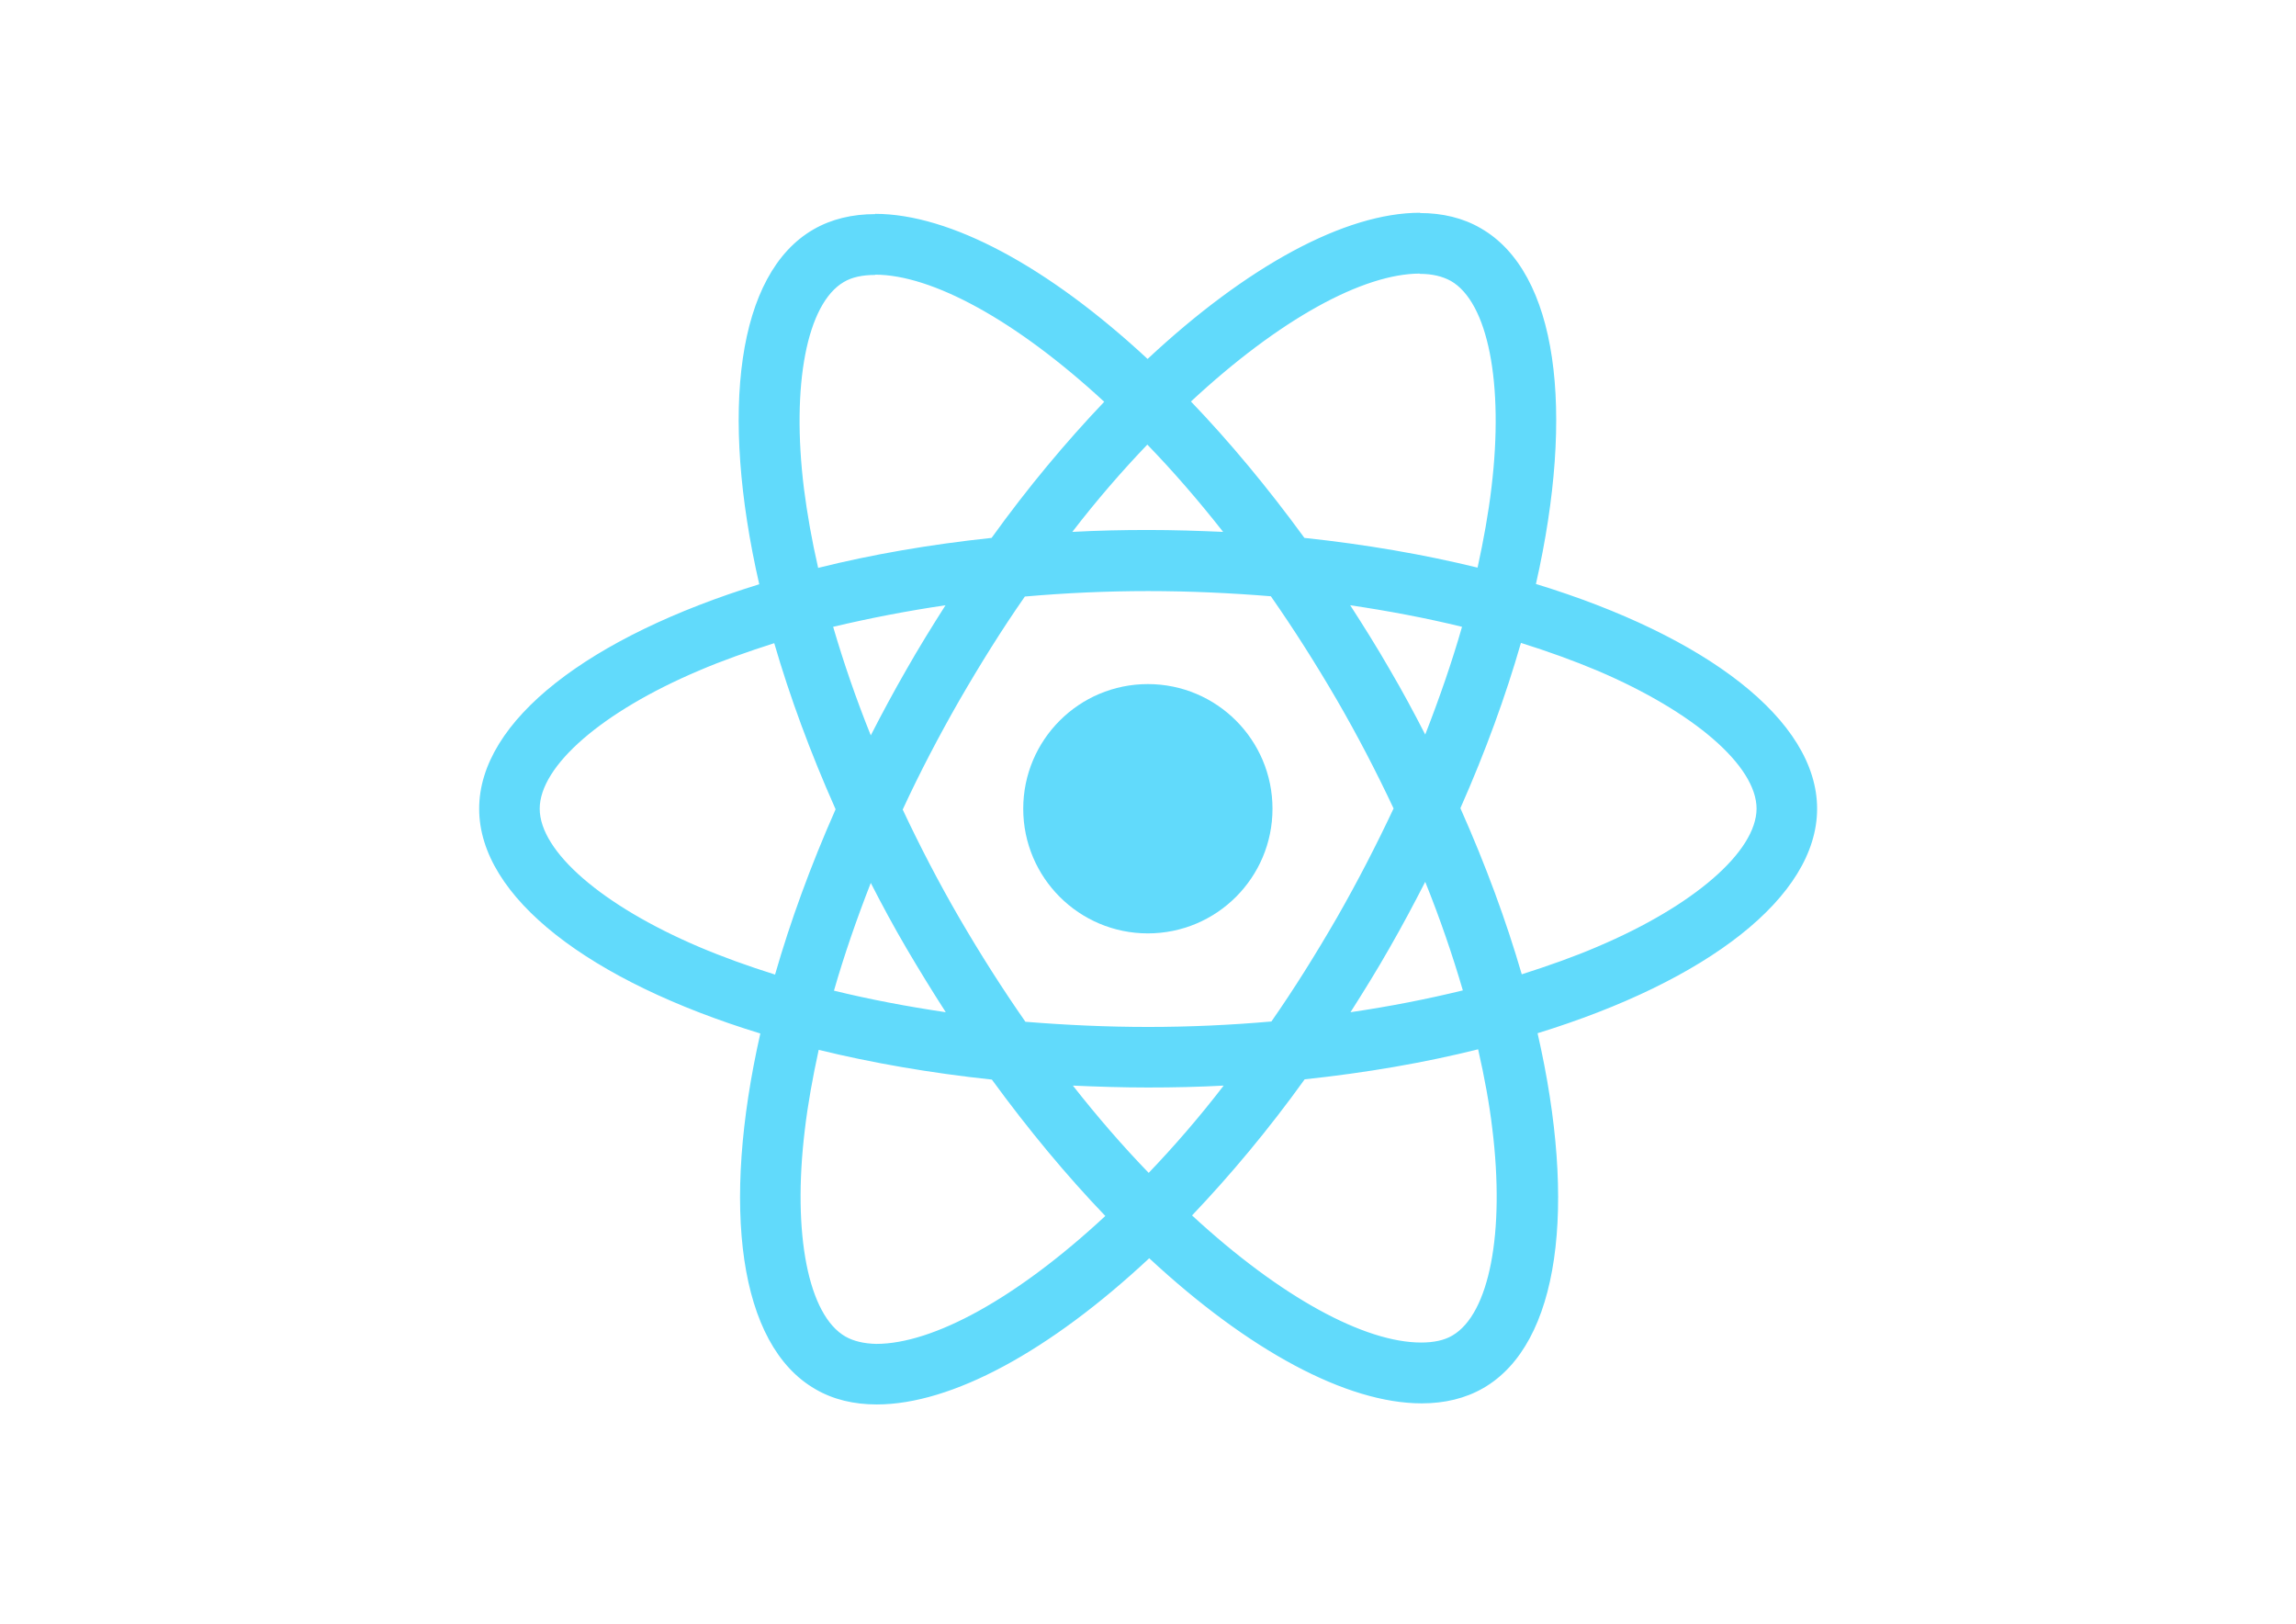
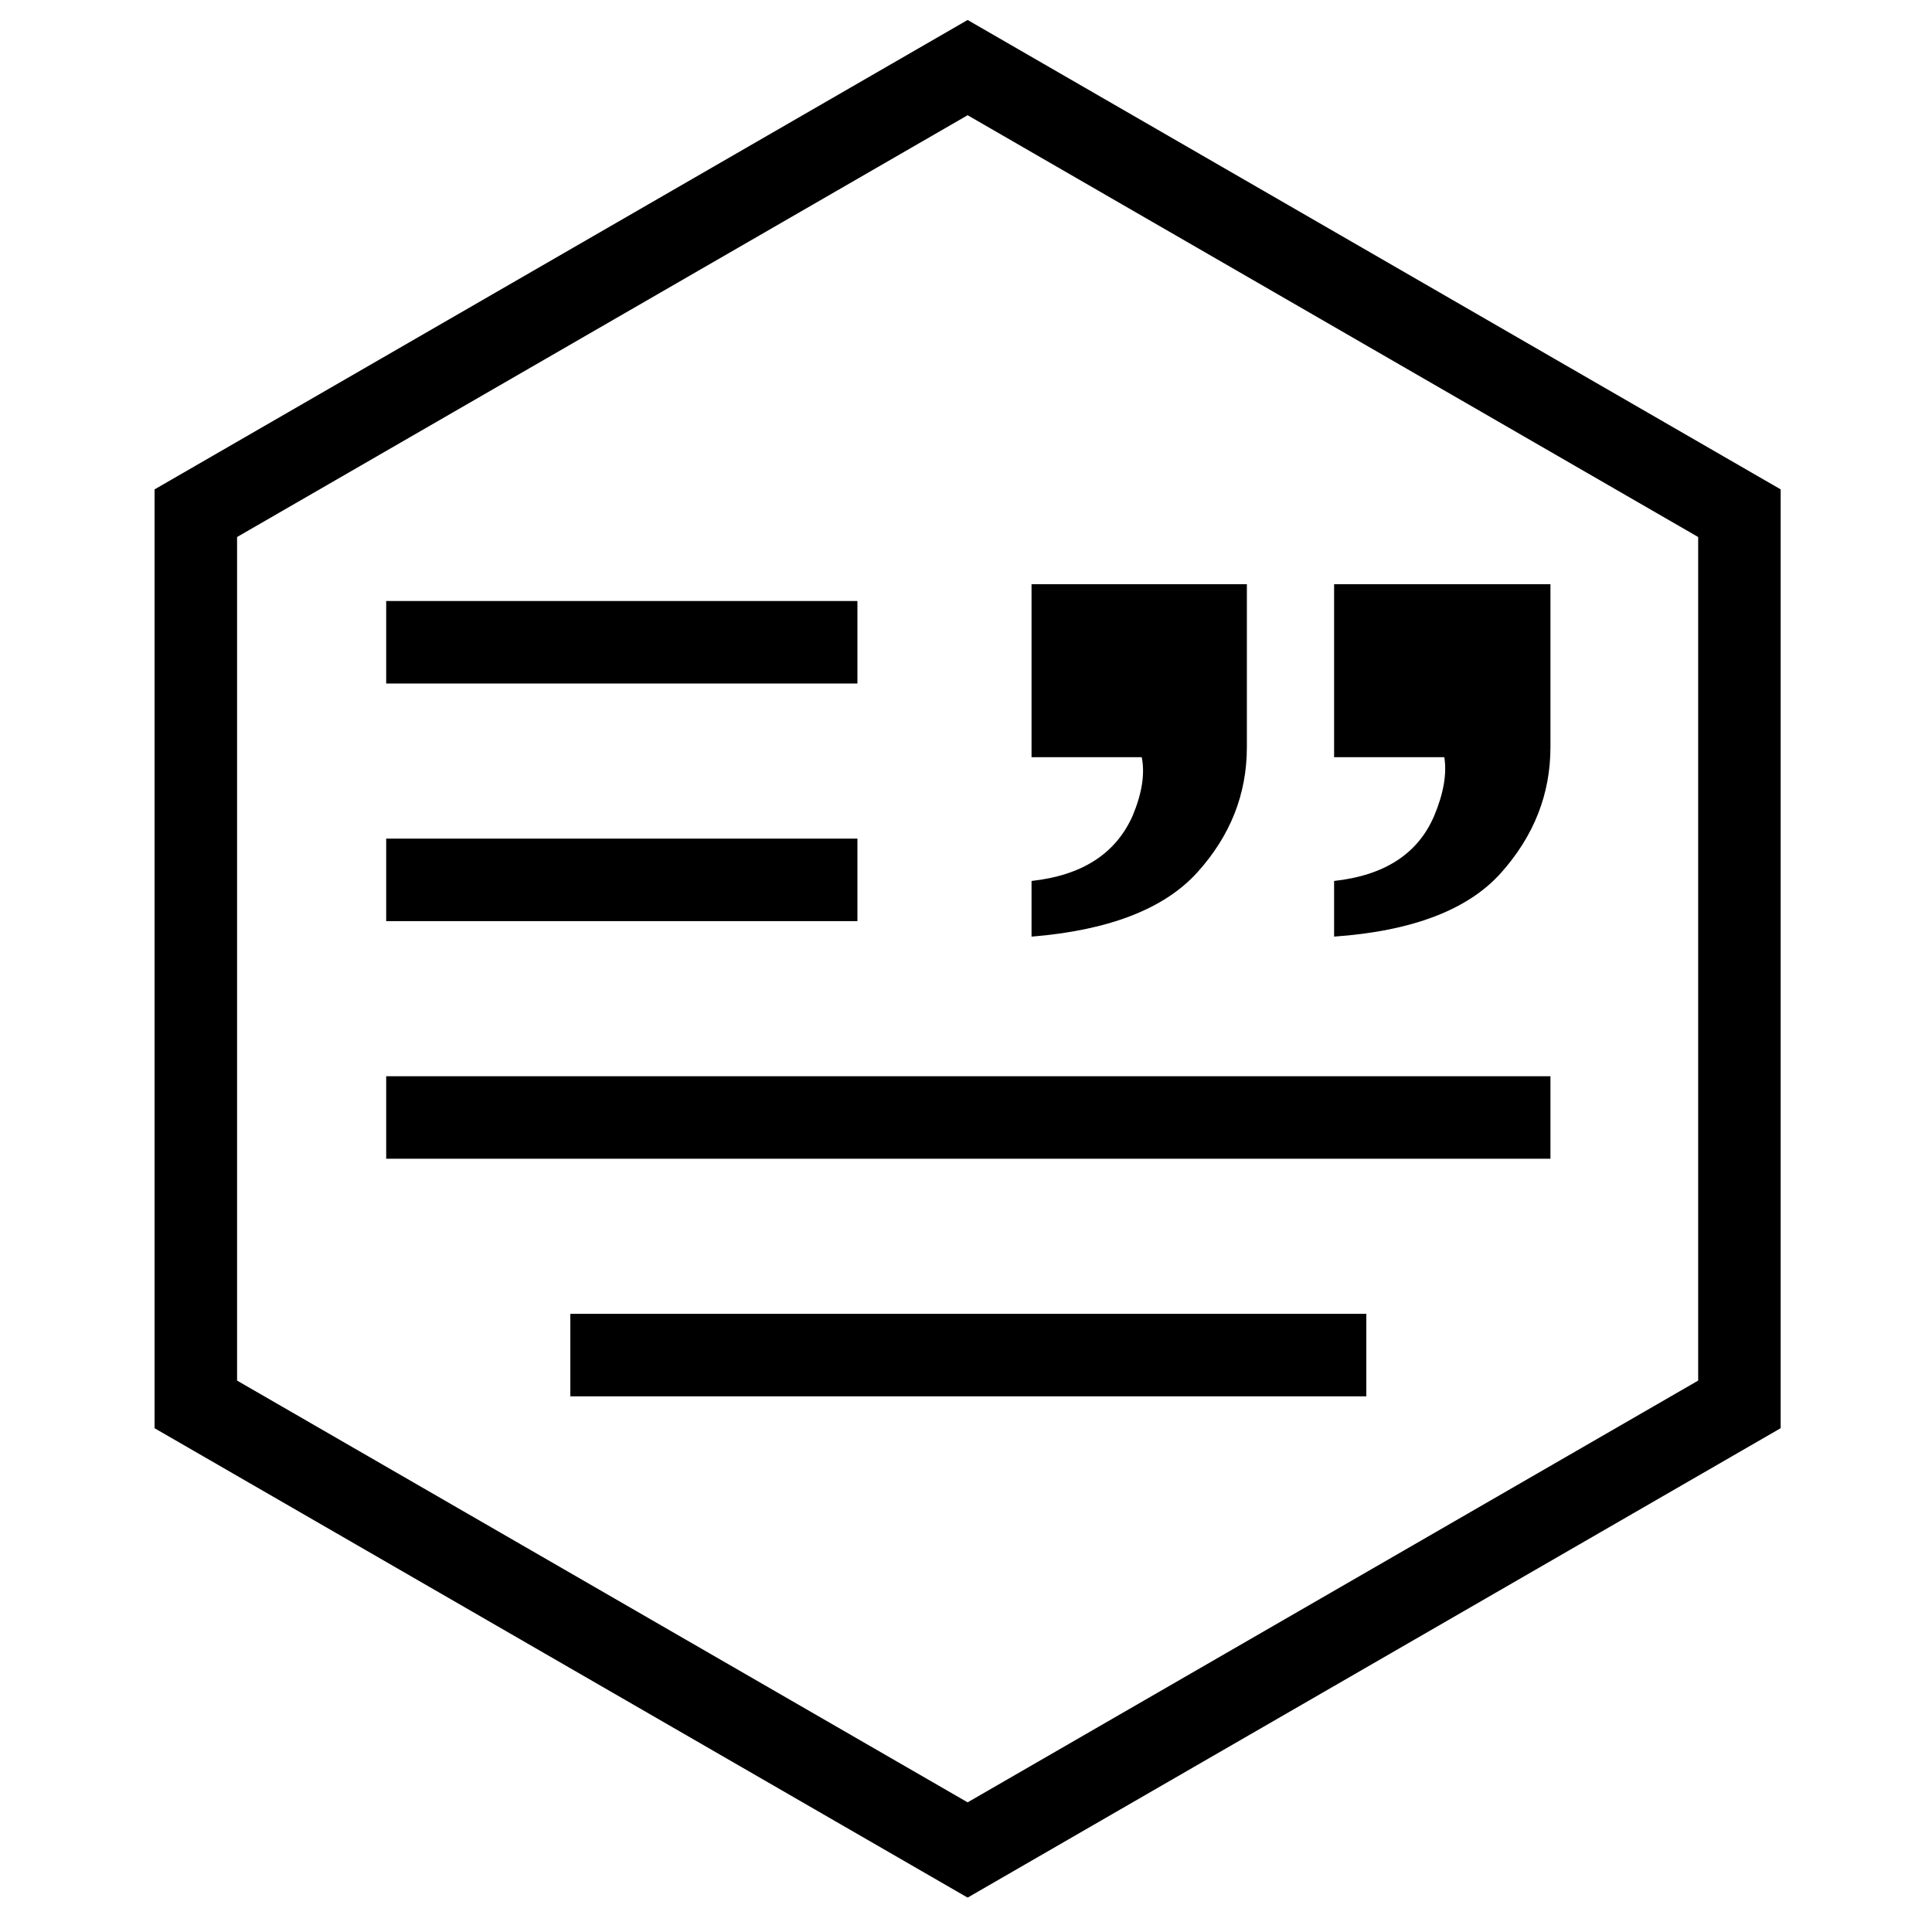
- <svg xmlns="http://www.w3.org/2000/svg" viewBox="0 0 841.9 595.3">
-   <g fill="#61DAFB">
-     <path d="M666.3 296.5c0-32.5-40.7-63.3-103.1-82.4 14.4-63.6 8-114.2-20.2-130.4-6.5-3.8-14.1-5.6-22.4-5.6v22.3c4.6 0 8.3.9 11.4 2.6 13.6 7.8 19.5 37.5 14.9 75.7-1.1 9.4-2.9 19.3-5.1 29.4-19.6-4.8-41-8.5-63.5-10.9-13.5-18.5-27.5-35.3-41.6-50 32.6-30.3 63.2-46.9 84-46.9V78c-27.5 0-63.5 19.6-99.9 53.6-36.4-33.8-72.4-53.2-99.9-53.2v22.3c20.7 0 51.4 16.5 84 46.6-14 14.7-28 31.4-41.3 49.9-22.6 2.4-44 6.1-63.6 11-2.3-10-4-19.7-5.2-29-4.7-38.2 1.1-67.9 14.6-75.8 3-1.8 6.9-2.6 11.5-2.6V78.5c-8.4 0-16 1.8-22.6 5.6-28.1 16.2-34.4 66.7-19.9 130.1-62.2 19.2-102.7 49.9-102.7 82.3 0 32.5 40.7 63.3 103.1 82.4-14.4 63.6-8 114.2 20.2 130.4 6.5 3.8 14.1 5.6 22.5 5.6 27.5 0 63.5-19.6 99.9-53.6 36.4 33.8 72.4 53.2 99.9 53.2 8.4 0 16-1.8 22.6-5.6 28.1-16.2 34.4-66.7 19.9-130.1 62-19.1 102.5-49.9 102.5-82.3zm-130.2-66.7c-3.7 12.9-8.3 26.2-13.5 39.5-4.1-8-8.4-16-13.1-24-4.6-8-9.5-15.8-14.4-23.4 14.2 2.1 27.9 4.7 41 7.9zm-45.8 106.5c-7.8 13.5-15.8 26.3-24.1 38.2-14.9 1.3-30 2-45.2 2-15.1 0-30.2-.7-45-1.9-8.3-11.9-16.4-24.6-24.2-38-7.6-13.1-14.5-26.4-20.8-39.8 6.2-13.4 13.2-26.8 20.7-39.9 7.8-13.5 15.8-26.3 24.1-38.2 14.9-1.3 30-2 45.2-2 15.1 0 30.2.7 45 1.9 8.3 11.9 16.4 24.6 24.2 38 7.6 13.1 14.5 26.4 20.8 39.8-6.3 13.4-13.2 26.8-20.7 39.9zm32.3-13c5.4 13.4 10 26.8 13.8 39.8-13.1 3.2-26.9 5.9-41.2 8 4.9-7.7 9.8-15.6 14.4-23.7 4.6-8 8.9-16.1 13-24.1zM421.2 430c-9.3-9.6-18.6-20.3-27.8-32 9 .4 18.2.7 27.5.7 9.4 0 18.7-.2 27.8-.7-9 11.7-18.3 22.4-27.5 32zm-74.4-58.9c-14.2-2.1-27.9-4.7-41-7.9 3.7-12.9 8.3-26.2 13.5-39.5 4.1 8 8.4 16 13.1 24 4.7 8 9.5 15.8 14.4 23.4zM420.7 163c9.3 9.6 18.6 20.3 27.8 32-9-.4-18.2-.7-27.5-.7-9.4 0-18.7.2-27.8.7 9-11.7 18.3-22.4 27.5-32zm-74 58.9c-4.9 7.7-9.8 15.6-14.4 23.7-4.6 8-8.9 16-13 24-5.4-13.4-10-26.8-13.8-39.8 13.1-3.1 26.9-5.8 41.2-7.9zm-90.5 125.2c-35.4-15.1-58.3-34.9-58.3-50.6 0-15.7 22.9-35.6 58.3-50.6 8.6-3.7 18-7 27.7-10.1 5.7 19.6 13.2 40 22.5 60.9-9.2 20.8-16.6 41.1-22.2 60.6-9.9-3.1-19.3-6.5-28-10.2zM310 490c-13.6-7.8-19.5-37.5-14.9-75.7 1.1-9.4 2.9-19.3 5.1-29.4 19.6 4.8 41 8.5 63.5 10.9 13.5 18.5 27.5 35.3 41.6 50-32.6 30.3-63.2 46.9-84 46.9-4.5-.1-8.3-1-11.3-2.7zm237.2-76.2c4.7 38.2-1.1 67.9-14.6 75.8-3 1.8-6.9 2.6-11.5 2.6-20.7 0-51.4-16.5-84-46.6 14-14.7 28-31.4 41.3-49.9 22.6-2.4 44-6.1 63.6-11 2.3 10.1 4.1 19.8 5.2 29.1zm38.5-66.7c-8.6 3.7-18 7-27.7 10.1-5.7-19.6-13.2-40-22.5-60.9 9.2-20.8 16.6-41.1 22.2-60.6 9.9 3.1 19.3 6.5 28.1 10.2 35.4 15.1 58.3 34.9 58.3 50.6-.1 15.7-23 35.6-58.4 50.6zM320.8 78.4z" />
-     <circle cx="420.9" cy="296.5" r="45.7" />
-     <path d="M520.5 78.1z" />
+ <svg xmlns="http://www.w3.org/2000/svg" version="1.1" x="0px" y="0px" viewBox="0 0 100 100" enable-background="new 0 0 100 100" xml:space="preserve">
+   <g>
+     <g>
+       <g>
+         <path d="M50.084,98.22L8,73.924V25.331L50.084,1.034l42.083,24.296v48.593L50.084,98.22L50.084,98.22z M12.271,71.459     l37.813,21.83l37.813-21.83V27.796L50.084,5.964L12.271,27.796V71.459L12.271,71.459z" />
+       </g>
+     </g>
+     <g>
+       <g>
+         <g>
+           <path d="M53.392,45.598c2.616-0.286,4.36-1.411,5.232-3.372c0.488-1.165,0.646-2.177,0.472-3.035h-5.704v-8.954h11.146v8.433      c0,2.432-0.855,4.593-2.564,6.483c-1.71,1.891-4.571,3-8.582,3.327V45.598z M69.053,45.598c2.616-0.286,4.344-1.411,5.181-3.372      c0.488-1.165,0.662-2.177,0.523-3.035h-5.704v-8.954h11.198v8.433c0,2.432-0.855,4.603-2.563,6.514      c-1.71,1.911-4.588,3.009-8.635,3.295V45.598z" />
+         </g>
+       </g>
+       <g>
+         <polygon points="44.38,35.379 19.989,35.379 19.989,31.108 44.38,31.108 44.38,35.379    " />
+       </g>
+       <g>
+         <polygon points="44.38,47.677 19.989,47.677 19.989,43.407 44.38,43.407 44.38,47.677    " />
+       </g>
+       <g>
+         <polygon points="80.251,59.976 19.989,59.976 19.989,55.706 80.251,55.706 80.251,59.976    " />
+       </g>
+       <g>
+         <polygon points="70.721,72.274 29.521,72.274 29.521,68.004 70.721,68.004 70.721,72.274    " />
+       </g>
+     </g>
  </g>
</svg>
